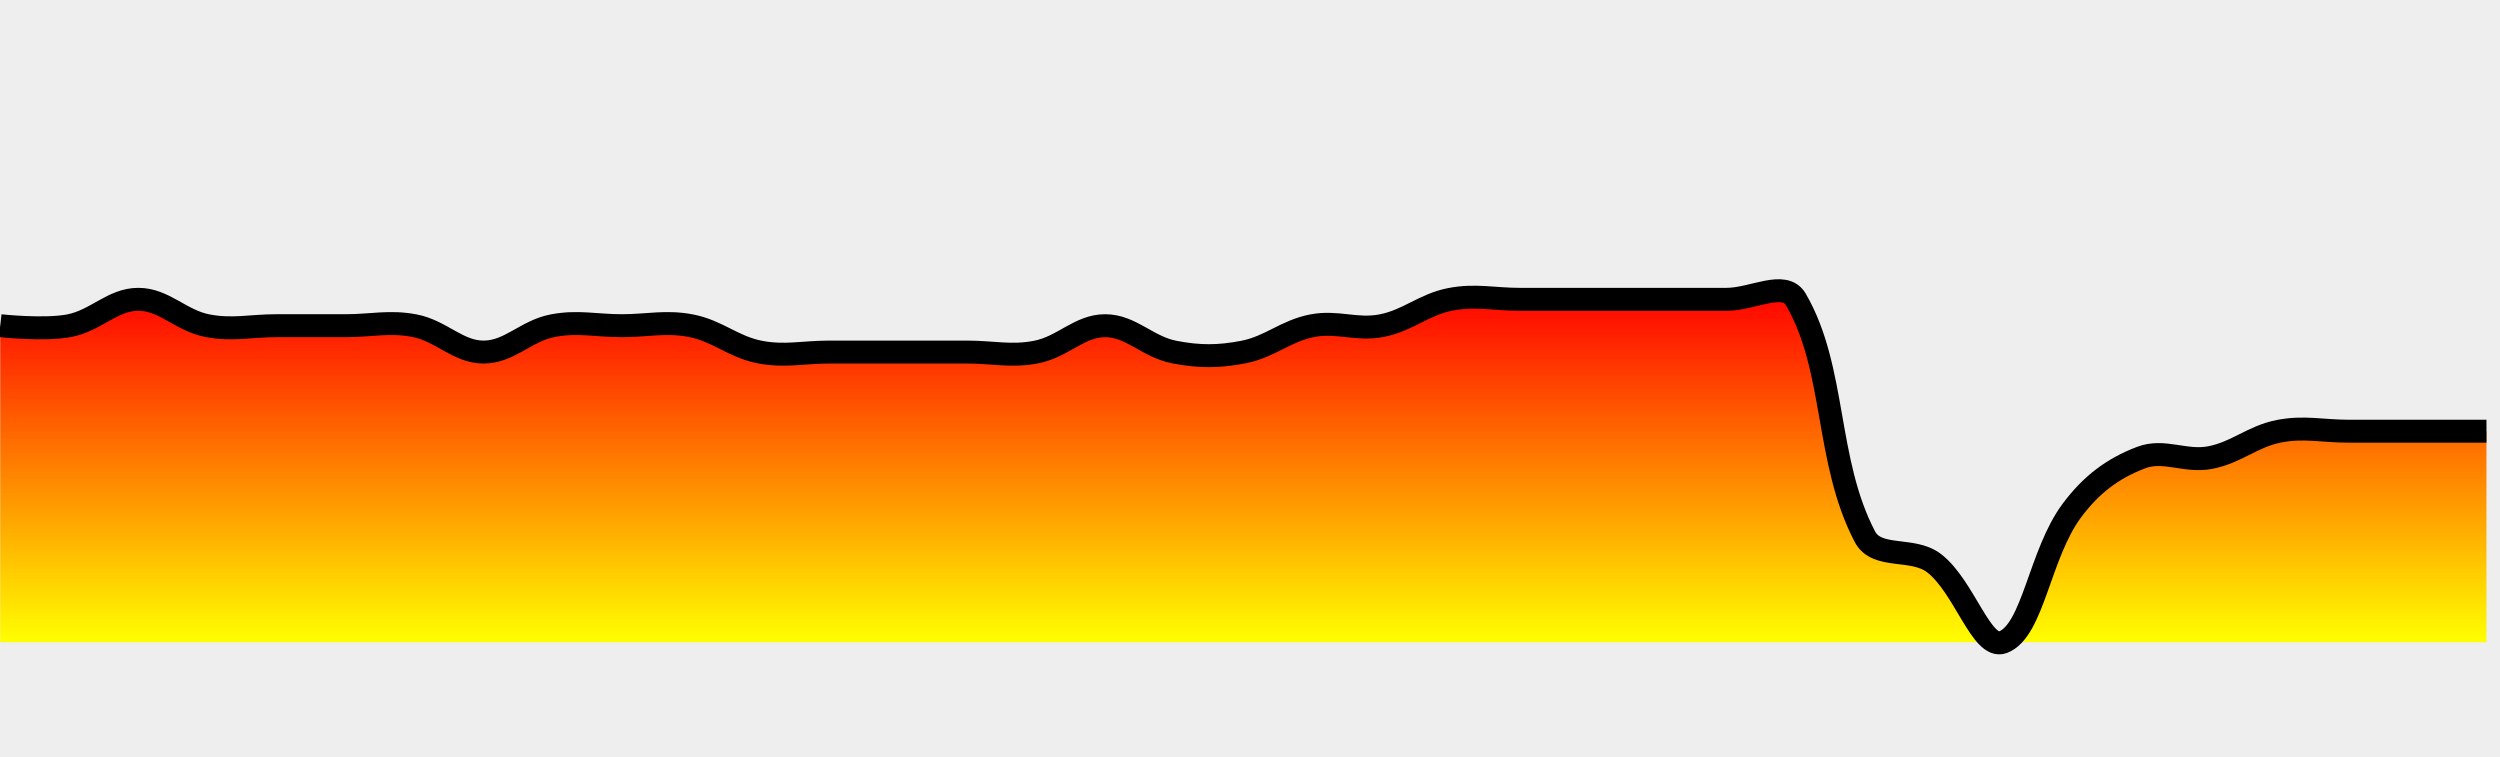
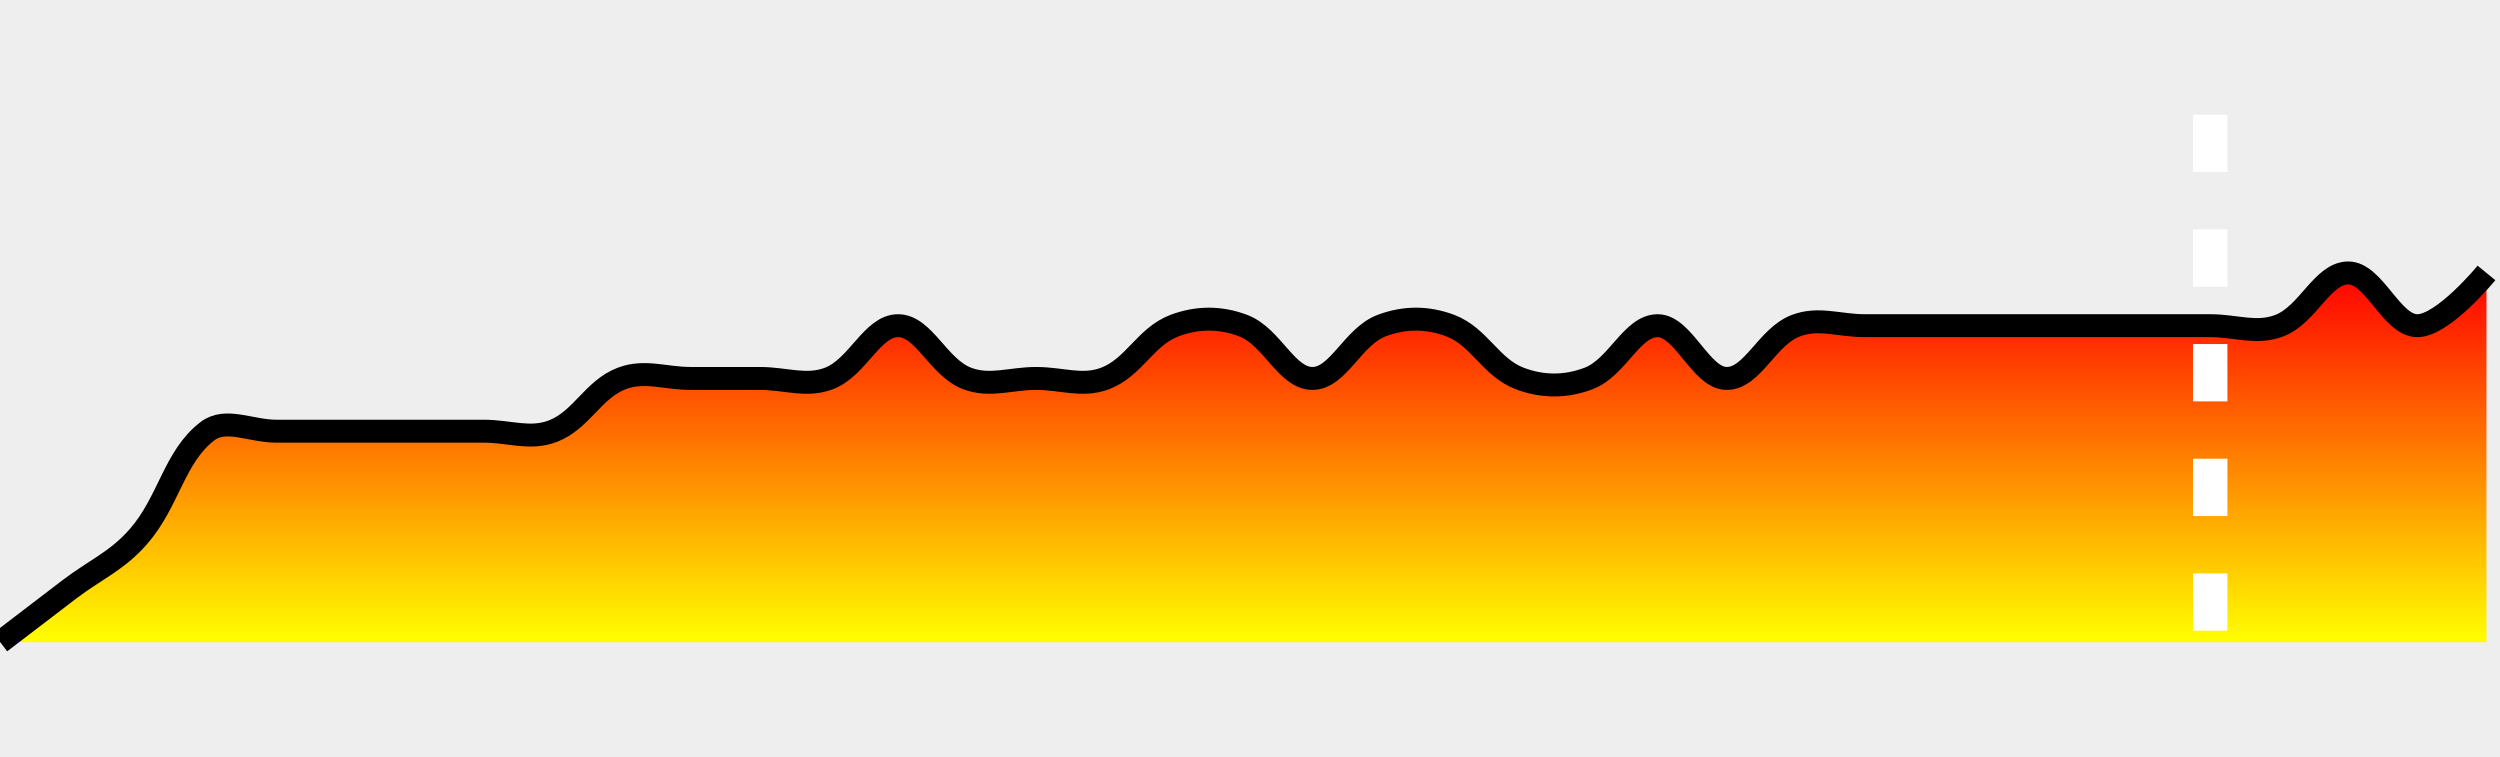
<svg xmlns="http://www.w3.org/2000/svg" version="1.1" width="218" height="66">
  <defs>
    <clipPath id="e3">
      <rect x="0" y="0" width="218" height="66" />
    </clipPath>
    <linearGradient id="e2" x1="0" x2="0" y1="0" y2="100%">
      <stop offset="0%" stop-color="red" />
      <stop offset="100%" stop-color="yellow" />
    </linearGradient>
  </defs>
  <rect width="100%" height="100%" fill="#eee" stroke-width="0px" />
  <g clip-path="url(#e3)">
-     <path fill="url(#e2)" d="M0.02 56L0.02 28.4C0.02 28.4 3.86 28.82 6.04 28.4 8.38 27.95 9.81 26.1 12.06 26.1 14.32 26.1 15.75 27.95 18.09 28.4 20.27 28.82 21.85 28.4 24.11 28.4 26.37 28.4 27.87 28.4 30.13 28.4 32.39 28.4 33.97 27.98 36.15 28.4 38.49 28.85 39.92 30.7 42.17 30.7 44.43 30.7 45.86 28.85 48.2 28.4 50.38 27.98 51.96 28.4 54.22 28.4 56.48 28.4 58.06 27.98 60.24 28.4 62.58 28.85 63.93 30.25 66.26 30.7 68.44 31.12 70.03 30.7 72.29 30.7 74.54 30.7 76.05 30.7 78.31 30.7 80.57 30.7 82.07 30.7 84.33 30.7 86.59 30.7 88.17 31.12 90.35 30.7 92.69 30.25 94.12 28.4 96.37 28.4 98.63 28.4 100.06 30.25 102.4 30.7 104.58 31.12 106.24 31.12 108.42 30.7 110.75 30.25 112.1 28.85 114.44 28.4 116.62 27.98 118.28 28.82 120.46 28.4 122.8 27.95 124.15 26.55 126.48 26.1 128.67 25.68 130.25 26.1 132.51 26.1 134.76 26.1 136.27 26.1 138.53 26.1 140.79 26.1 142.29 26.1 144.55 26.1 146.81 26.1 148.31 26.1 150.57 26.1 152.83 26.1 155.61 24.41 156.59 26.1 160.13 32.17 159.14 40.16 162.62 46.8 163.66 48.79 166.77 47.67 168.64 49.1 171.29 51.12 172.79 56.71 174.66 56 177.31 54.99 177.83 48.31 180.68 44.5 182.35 42.27 184.19 40.86 186.71 39.9 188.71 39.14 190.55 40.32 192.73 39.9 195.06 39.45 196.41 38.05 198.75 37.6 200.93 37.18 202.51 37.6 204.77 37.6 207.03 37.6 208.54 37.6 210.79 37.6 213.05 37.6 216.82 37.6 216.82 37.6L216.82 56z" stroke="none" />
-     <path fill="none" stroke="#000" stroke-width="2px" d="M0.02 28.4C0.02 28.4 3.86 28.82 6.04 28.4 8.38 27.95 9.81 26.1 12.06 26.1 14.32 26.1 15.75 27.95 18.09 28.4 20.27 28.82 21.85 28.4 24.11 28.4 26.37 28.4 27.87 28.4 30.13 28.4 32.39 28.4 33.97 27.98 36.15 28.4 38.49 28.85 39.92 30.7 42.17 30.7 44.43 30.7 45.86 28.85 48.2 28.4 50.38 27.98 51.96 28.4 54.22 28.4 56.48 28.4 58.06 27.98 60.24 28.4 62.58 28.85 63.93 30.25 66.26 30.7 68.44 31.12 70.03 30.7 72.29 30.7 74.54 30.7 76.05 30.7 78.31 30.7 80.57 30.7 82.07 30.7 84.33 30.7 86.59 30.7 88.17 31.12 90.35 30.7 92.69 30.25 94.12 28.4 96.37 28.4 98.63 28.4 100.06 30.25 102.4 30.7 104.58 31.12 106.24 31.12 108.42 30.7 110.75 30.25 112.1 28.85 114.44 28.4 116.62 27.98 118.28 28.82 120.46 28.4 122.8 27.95 124.15 26.55 126.48 26.1 128.67 25.68 130.25 26.1 132.51 26.1 134.76 26.1 136.27 26.1 138.53 26.1 140.79 26.1 142.29 26.1 144.55 26.1 146.81 26.1 148.31 26.1 150.57 26.1 152.83 26.1 155.61 24.41 156.59 26.1 160.13 32.17 159.14 40.16 162.62 46.8 163.66 48.79 166.77 47.67 168.64 49.1 171.29 51.12 172.79 56.71 174.66 56 177.31 54.99 177.83 48.31 180.68 44.5 182.35 42.27 184.19 40.86 186.71 39.9 188.71 39.14 190.55 40.32 192.73 39.9 195.06 39.45 196.41 38.05 198.75 37.6 200.93 37.18 202.51 37.6 204.77 37.6 207.03 37.6 208.54 37.6 210.79 37.6 213.05 37.6 216.82 37.6 216.82 37.6" />
+     <path fill="url(#e2)" d="M0.02 56L0.02 56C0.02 56 3.78 53.13 6.04 51.4 8.3 49.68 10.22 48.91 12.06 46.8 14.74 43.74 15.17 39.83 18.09 37.6 19.68 36.38 21.85 37.6 24.11 37.6 26.37 37.6 27.87 37.6 30.13 37.6 32.39 37.6 33.89 37.6 36.15 37.6 38.41 37.6 39.92 37.6 42.17 37.6 44.43 37.6 46.2 38.36 48.2 37.6 50.71 36.64 51.7 33.96 54.22 33 56.22 32.24 57.98 33 60.24 33 62.5 33 64 33 66.26 33 68.52 33 70.29 33.76 72.29 33 74.8 32.04 76.05 28.4 78.31 28.4 80.57 28.4 81.81 32.04 84.33 33 86.33 33.76 88.09 33 90.35 33 92.61 33 94.37 33.76 96.37 33 98.89 32.04 99.88 29.36 102.4 28.4 104.4 27.64 106.42 27.64 108.42 28.4 110.93 29.36 112.18 33 114.44 33 116.7 33 117.95 29.36 120.46 28.4 122.46 27.64 124.48 27.64 126.48 28.4 129 29.36 129.99 32.04 132.51 33 134.51 33.76 136.53 33.76 138.53 33 141.05 32.04 142.29 28.4 144.55 28.4 146.81 28.4 148.31 33 150.57 33 152.83 33 154.08 29.36 156.59 28.4 158.59 27.64 160.36 28.4 162.62 28.4 164.88 28.4 166.38 28.4 168.64 28.4 170.9 28.4 172.4 28.4 174.66 28.4 176.92 28.4 178.42 28.4 180.68 28.4 182.94 28.4 184.45 28.4 186.71 28.4 188.96 28.4 190.47 28.4 192.73 28.4 194.99 28.4 196.75 29.16 198.75 28.4 201.27 27.44 202.51 23.8 204.77 23.8 207.03 23.8 208.54 28.4 210.79 28.4 213.05 28.4 216.82 23.8 216.82 23.8L216.82 56z" stroke="none" />
+     <path fill="none" stroke="#000" stroke-width="2px" d="M0.02 56C0.02 56 3.78 53.13 6.04 51.4 8.3 49.68 10.22 48.91 12.06 46.8 14.74 43.74 15.17 39.83 18.09 37.6 19.68 36.38 21.85 37.6 24.11 37.6 26.37 37.6 27.87 37.6 30.13 37.6 32.39 37.6 33.89 37.6 36.15 37.6 38.41 37.6 39.92 37.6 42.17 37.6 44.43 37.6 46.2 38.36 48.2 37.6 50.71 36.64 51.7 33.96 54.22 33 56.22 32.24 57.98 33 60.24 33 62.5 33 64 33 66.26 33 68.52 33 70.29 33.76 72.29 33 74.8 32.04 76.05 28.4 78.31 28.4 80.57 28.4 81.81 32.04 84.33 33 86.33 33.76 88.09 33 90.35 33 92.61 33 94.37 33.76 96.37 33 98.89 32.04 99.88 29.36 102.4 28.4 104.4 27.64 106.42 27.64 108.42 28.4 110.93 29.36 112.18 33 114.44 33 116.7 33 117.95 29.36 120.46 28.4 122.46 27.64 124.48 27.64 126.48 28.4 129 29.36 129.99 32.04 132.51 33 134.51 33.76 136.53 33.76 138.53 33 141.05 32.04 142.29 28.4 144.55 28.4 146.81 28.4 148.31 33 150.57 33 152.83 33 154.08 29.36 156.59 28.4 158.59 27.64 160.36 28.4 162.62 28.4 164.88 28.4 166.38 28.4 168.64 28.4 170.9 28.4 172.4 28.4 174.66 28.4 176.92 28.4 178.42 28.4 180.68 28.4 182.94 28.4 184.45 28.4 186.71 28.4 188.96 28.4 190.47 28.4 192.73 28.4 194.99 28.4 196.75 29.16 198.75 28.4 201.27 27.44 202.51 23.8 204.77 23.8 207.03 23.8 208.54 28.4 210.79 28.4 213.05 28.4 216.82 23.8 216.82 23.8" />
  </g>
+   <path stroke="white" stroke-width="3px" stroke-dasharray="5,5" fill="none" d="M192.73 10v46" />
</svg>
